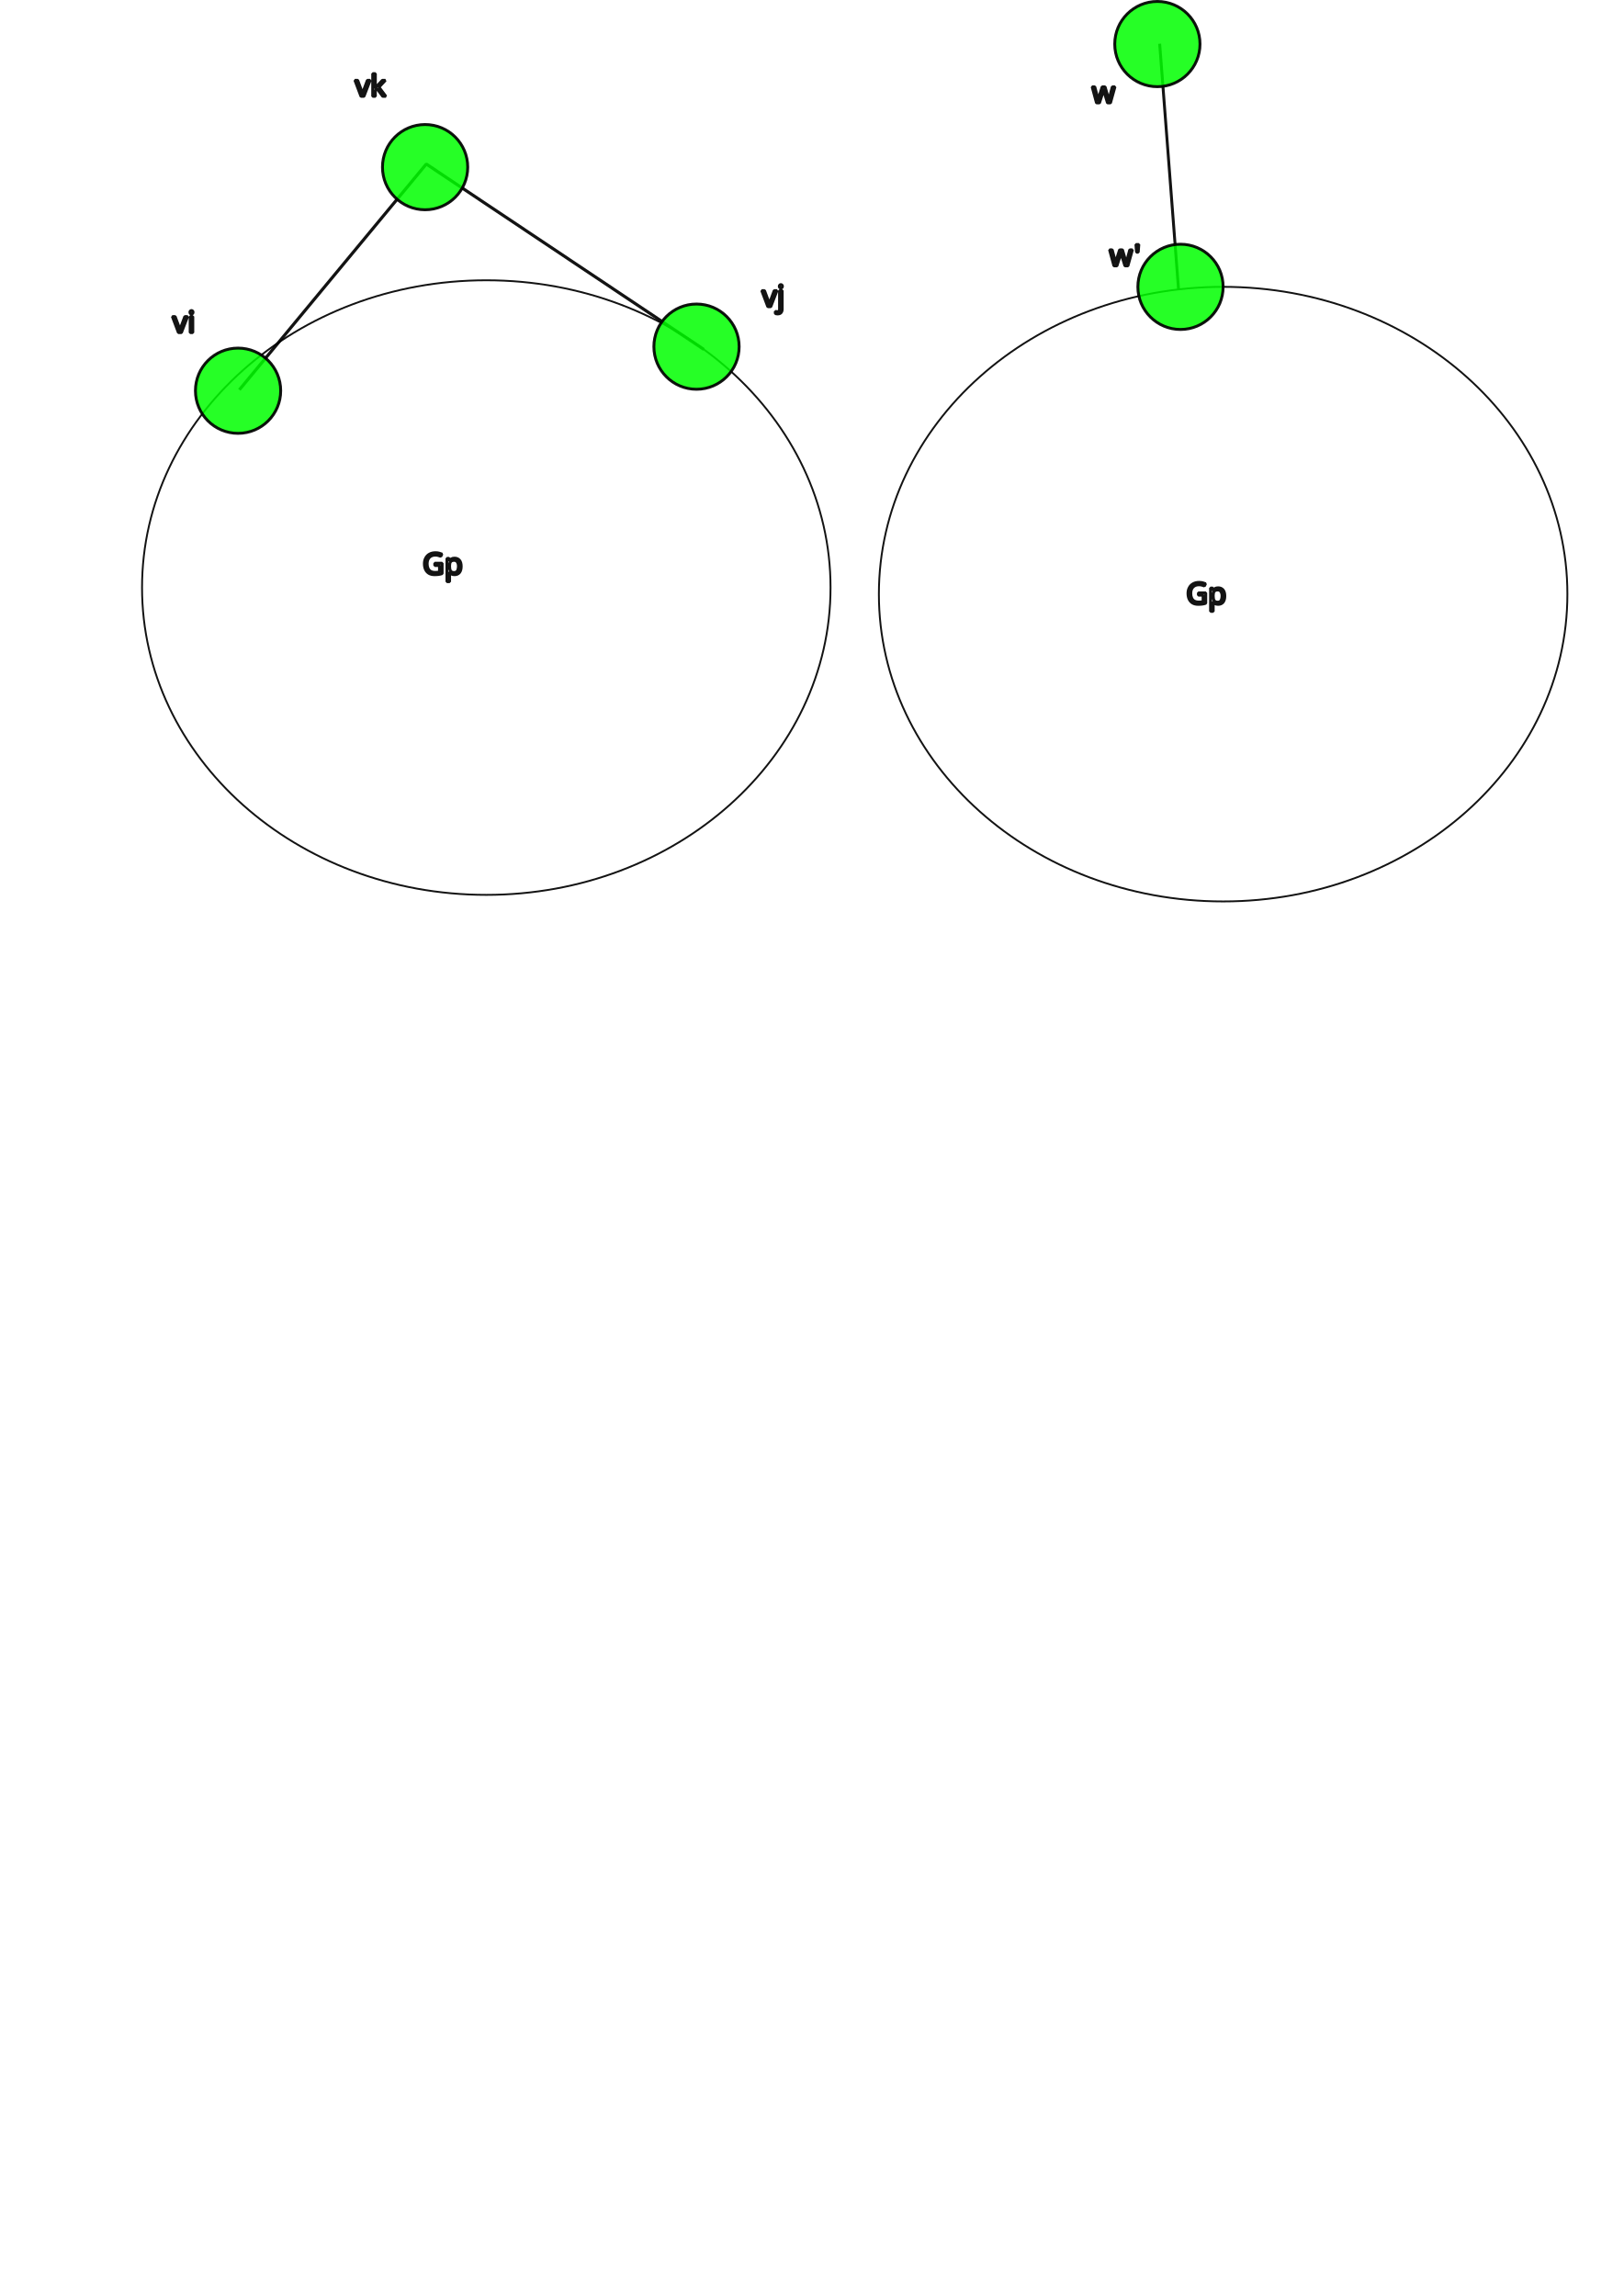
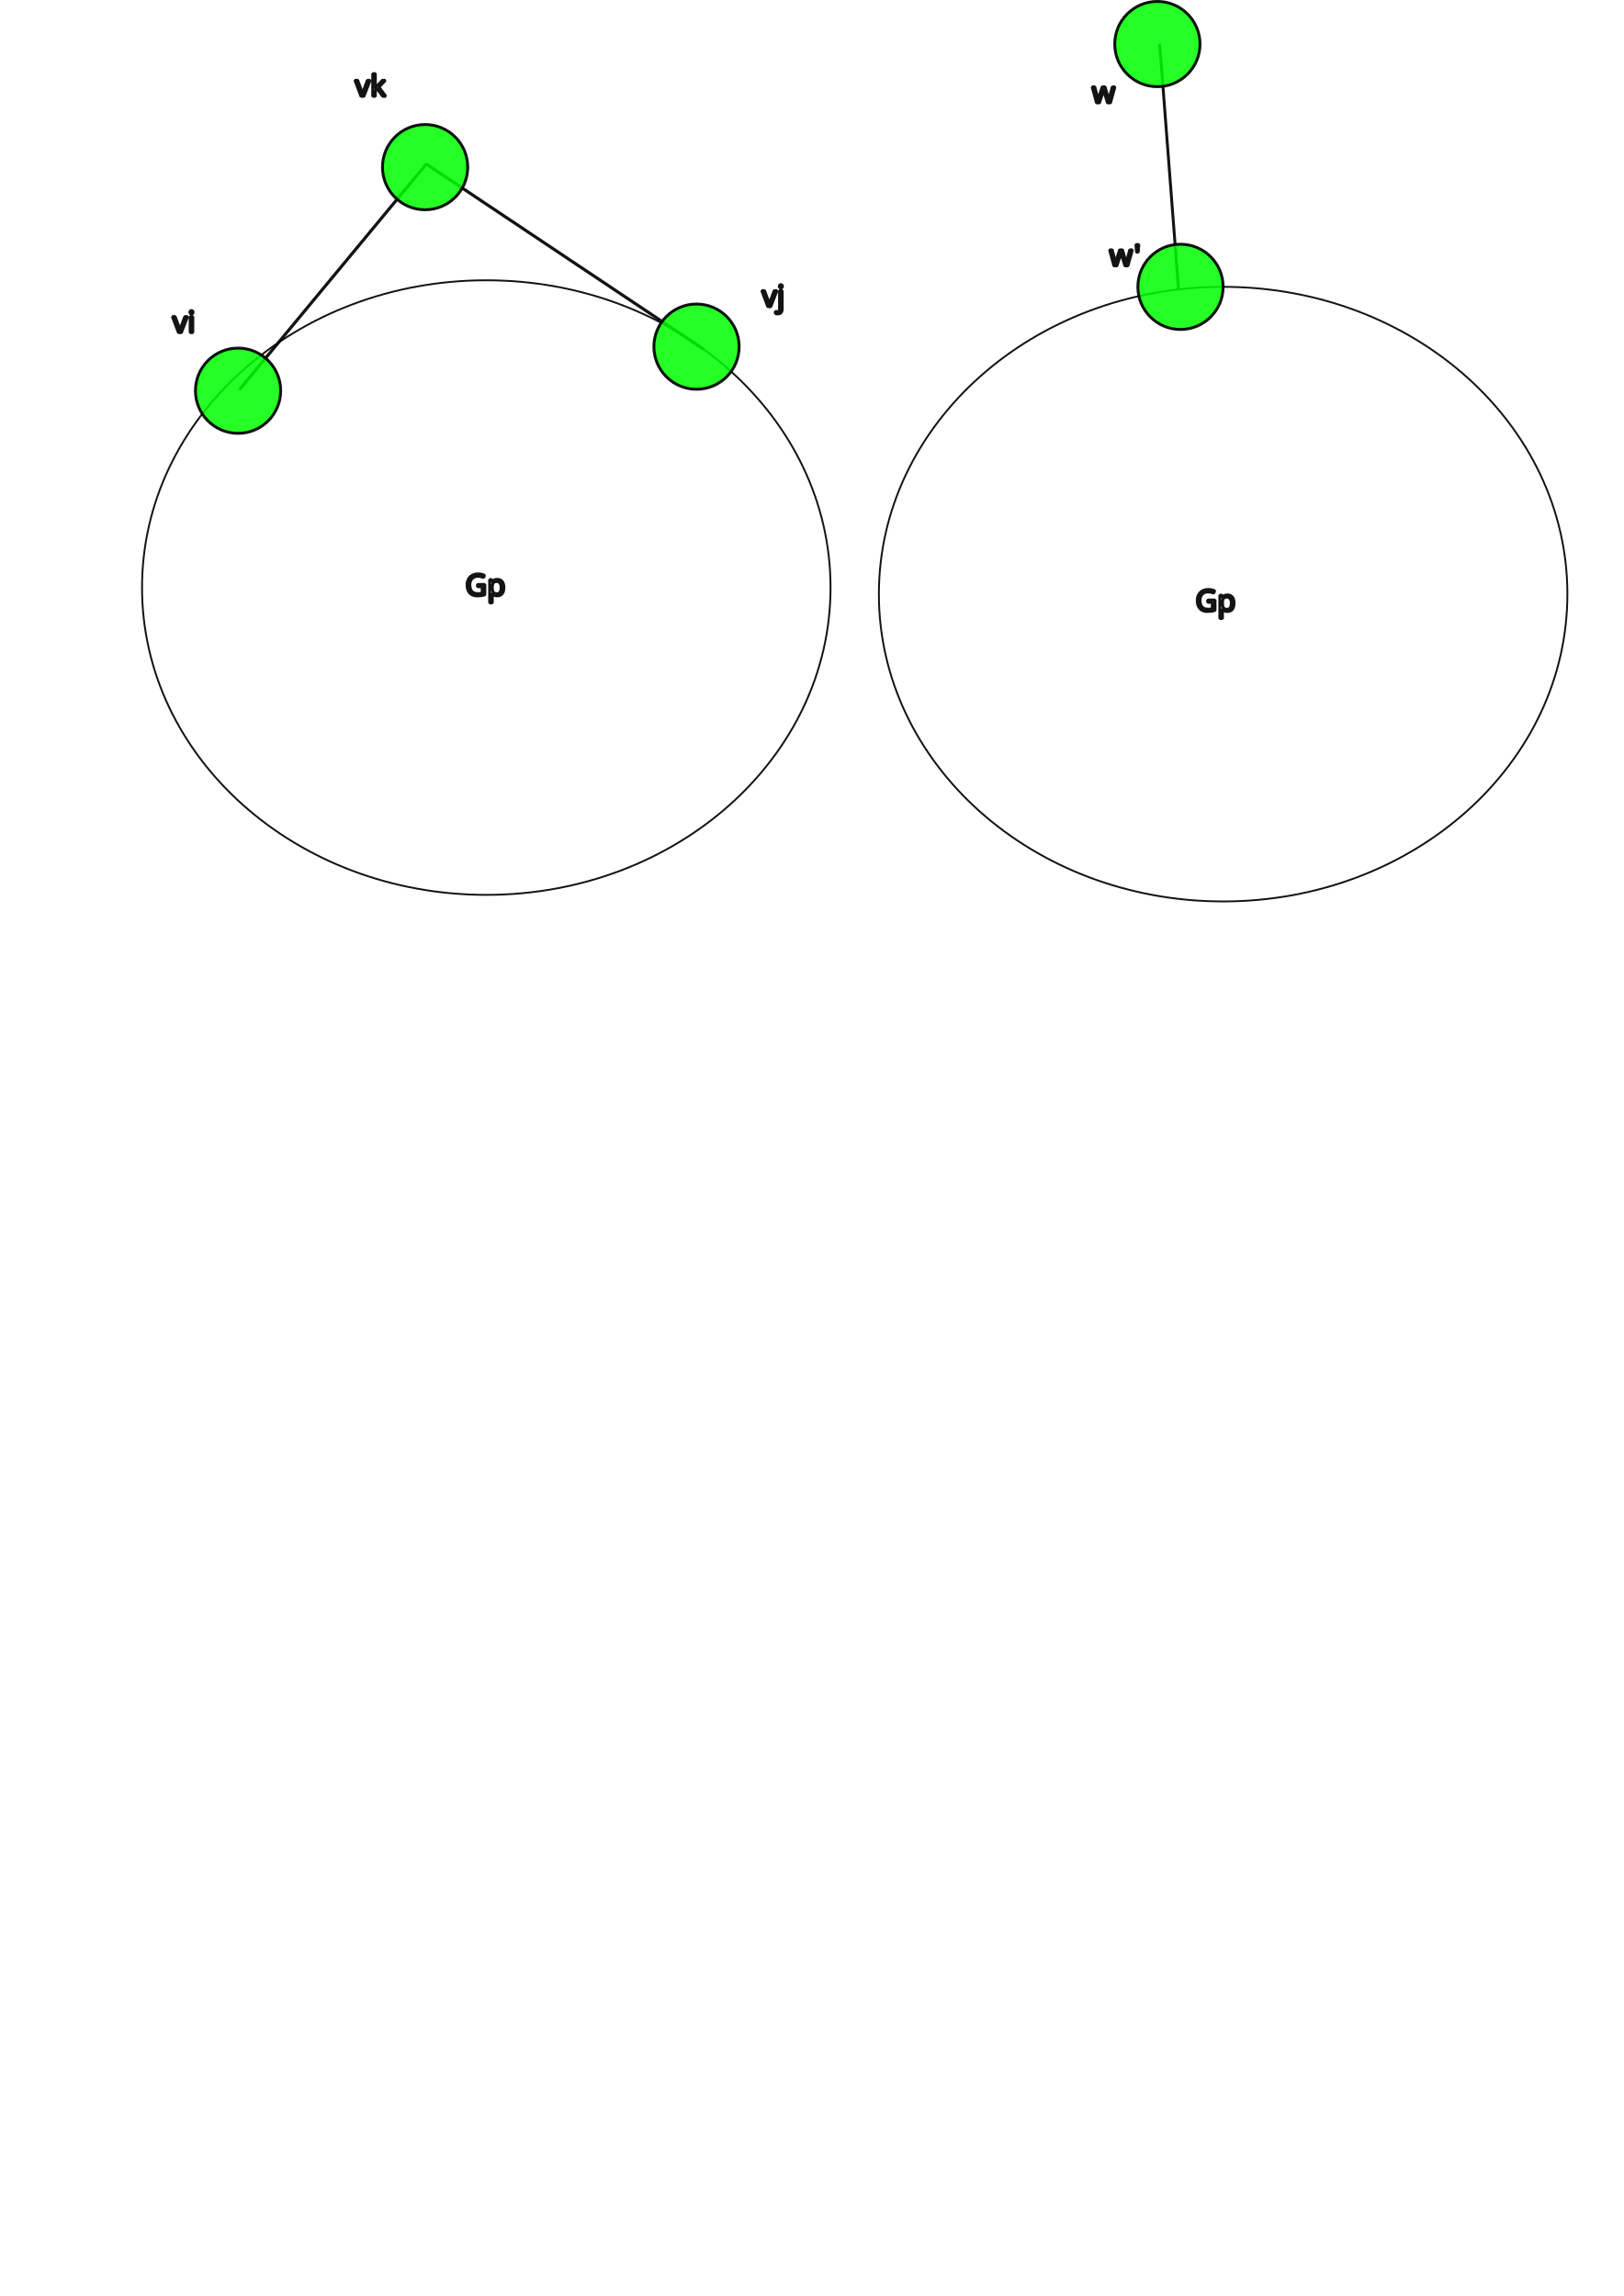
<svg xmlns="http://www.w3.org/2000/svg" width="210mm" height="297mm" viewBox="0 0 210 297" version="1.1" id="svg1">
  <defs id="defs1" />
  <g id="layer1">
    <path style="fill:none;fill-opacity:0.85;stroke:#000000;stroke-width:0.374;stroke-linejoin:bevel;stroke-opacity:0.922" d="M 152.426,37.44 149.984,5.658" id="path6" />
    <path style="fill:none;fill-opacity:0.85;stroke:#000000;stroke-width:0.402;stroke-linejoin:bevel;stroke-opacity:0.922" d="M 30.957,50.422 55.133,21.219 91.036,45.204" id="path4" />
    <ellipse style="fill:none;fill-opacity:0.85;stroke:#000000;stroke-width:0.239;stroke-linejoin:bevel;stroke-opacity:0.922" id="path1" cx="62.894" cy="76.006" rx="44.523" ry="39.75" />
    <circle style="fill:#00ff00;fill-opacity:0.85;stroke:#000000;stroke-width:0.374;stroke-linejoin:bevel;stroke-opacity:0.922" id="path3" cx="30.789" cy="50.542" r="5.513" />
    <circle style="fill:#00ff00;fill-opacity:0.85;stroke:#000000;stroke-width:0.374;stroke-linejoin:bevel;stroke-opacity:0.922" id="path3-0" cx="90.083" cy="44.842" r="5.513" />
    <circle style="fill:#00ff00;fill-opacity:0.85;stroke:#000000;stroke-width:0.374;stroke-linejoin:bevel;stroke-opacity:0.922" id="path3-2" cx="54.98" cy="21.622" r="5.513" />
    <text xml:space="preserve" style="font-size:3.881px;font-family:'CMU Sans Serif';-inkscape-font-specification:'CMU Sans Serif, Normal';fill:none;fill-opacity:0.85;stroke:#000000;stroke-width:0.374;stroke-linejoin:bevel;stroke-opacity:0.922" x="22.293" y="43.028" id="text4">
      <tspan id="tspan4" style="stroke-width:0.374" x="22.293" y="43.028">vi</tspan>
    </text>
    <text xml:space="preserve" style="font-size:3.881px;font-family:'CMU Sans Serif';-inkscape-font-specification:'CMU Sans Serif, Normal';fill:none;fill-opacity:0.85;stroke:#000000;stroke-width:0.374;stroke-linejoin:bevel;stroke-opacity:0.922" x="45.904" y="12.465" id="text5">
      <tspan id="tspan5" style="stroke-width:0.374" x="45.904" y="12.465">vk</tspan>
    </text>
    <text xml:space="preserve" style="font-size:3.881px;font-family:'CMU Sans Serif';-inkscape-font-specification:'CMU Sans Serif, Normal';fill:none;fill-opacity:0.85;stroke:#000000;stroke-width:0.374;stroke-linejoin:bevel;stroke-opacity:0.922" x="98.521" y="39.672" id="text6">
      <tspan id="tspan6" style="stroke-width:0.374" x="98.521" y="39.672">vj</tspan>
    </text>
    <ellipse style="fill:none;fill-opacity:0.85;stroke:#000000;stroke-width:0.239;stroke-linejoin:bevel;stroke-opacity:0.922" id="path1-6" cx="158.193" cy="76.855" rx="44.523" ry="39.75" />
    <circle style="fill:#00ff00;fill-opacity:0.85;stroke:#000000;stroke-width:0.374;stroke-linejoin:bevel;stroke-opacity:0.922" id="path3-6" cx="152.679" cy="37.105" r="5.513" />
    <circle style="fill:#00ff00;fill-opacity:0.85;stroke:#000000;stroke-width:0.374;stroke-linejoin:bevel;stroke-opacity:0.922" id="path3-2-5" cx="149.687" cy="5.7" r="5.513" />
    <text xml:space="preserve" style="font-size:3.881px;font-family:'CMU Sans Serif';-inkscape-font-specification:'CMU Sans Serif, Normal';fill:none;fill-opacity:0.85;stroke:#000000;stroke-width:0.374;stroke-linejoin:bevel;stroke-opacity:0.922" x="143.457" y="34.394" id="text4-4">
      <tspan id="tspan4-2" style="stroke-width:0.374" x="143.457" y="34.394">w'</tspan>
    </text>
    <text xml:space="preserve" style="font-size:3.881px;font-family:'CMU Sans Serif';-inkscape-font-specification:'CMU Sans Serif, Normal';fill:none;fill-opacity:0.85;stroke:#000000;stroke-width:0.374;stroke-linejoin:bevel;stroke-opacity:0.922" x="141.203" y="13.314" id="text5-8">
      <tspan id="tspan5-2" style="stroke-width:0.374" x="141.203" y="13.314">w</tspan>
    </text>
-     <text xml:space="preserve" style="font-size:3.881px;font-family:'CMU Sans Serif';-inkscape-font-specification:'CMU Sans Serif, Normal';fill:none;fill-opacity:0.85;stroke:#000000;stroke-width:0.374;stroke-linejoin:bevel;stroke-opacity:0.922" x="54.654" y="74.31" id="text7">
-       <tspan id="tspan7" style="stroke-width:0.374" x="54.654" y="74.31">Gp</tspan>
+     <text xml:space="preserve" style="font-size:3.881px;font-family:'CMU Sans Serif';-inkscape-font-specification:'CMU Sans Serif, Normal';fill:none;fill-opacity:0.85;stroke:#000000;stroke-width:0.374;stroke-linejoin:bevel;stroke-opacity:0.922" x="60.174" y="77.052" id="text7">
+       <tspan id="tspan7" style="stroke-width:0.374" x="60.174" y="77.052">Gp</tspan>
    </text>
-     <text xml:space="preserve" style="font-size:3.881px;font-family:'CMU Sans Serif';-inkscape-font-specification:'CMU Sans Serif, Normal';fill:none;fill-opacity:0.85;stroke:#000000;stroke-width:0.374;stroke-linejoin:bevel;stroke-opacity:0.922" x="153.414" y="78.145" id="text8">
-       <tspan id="tspan8" style="stroke-width:0.374" x="153.414" y="78.145">Gp</tspan>
+     <text xml:space="preserve" style="font-size:3.881px;font-family:'CMU Sans Serif';-inkscape-font-specification:'CMU Sans Serif, Normal';fill:none;fill-opacity:0.85;stroke:#000000;stroke-width:0.374;stroke-linejoin:bevel;stroke-opacity:0.922" x="154.613" y="79.066" id="text8">
+       <tspan id="tspan8" style="stroke-width:0.374" x="154.613" y="79.066">Gp</tspan>
    </text>
  </g>
</svg>
